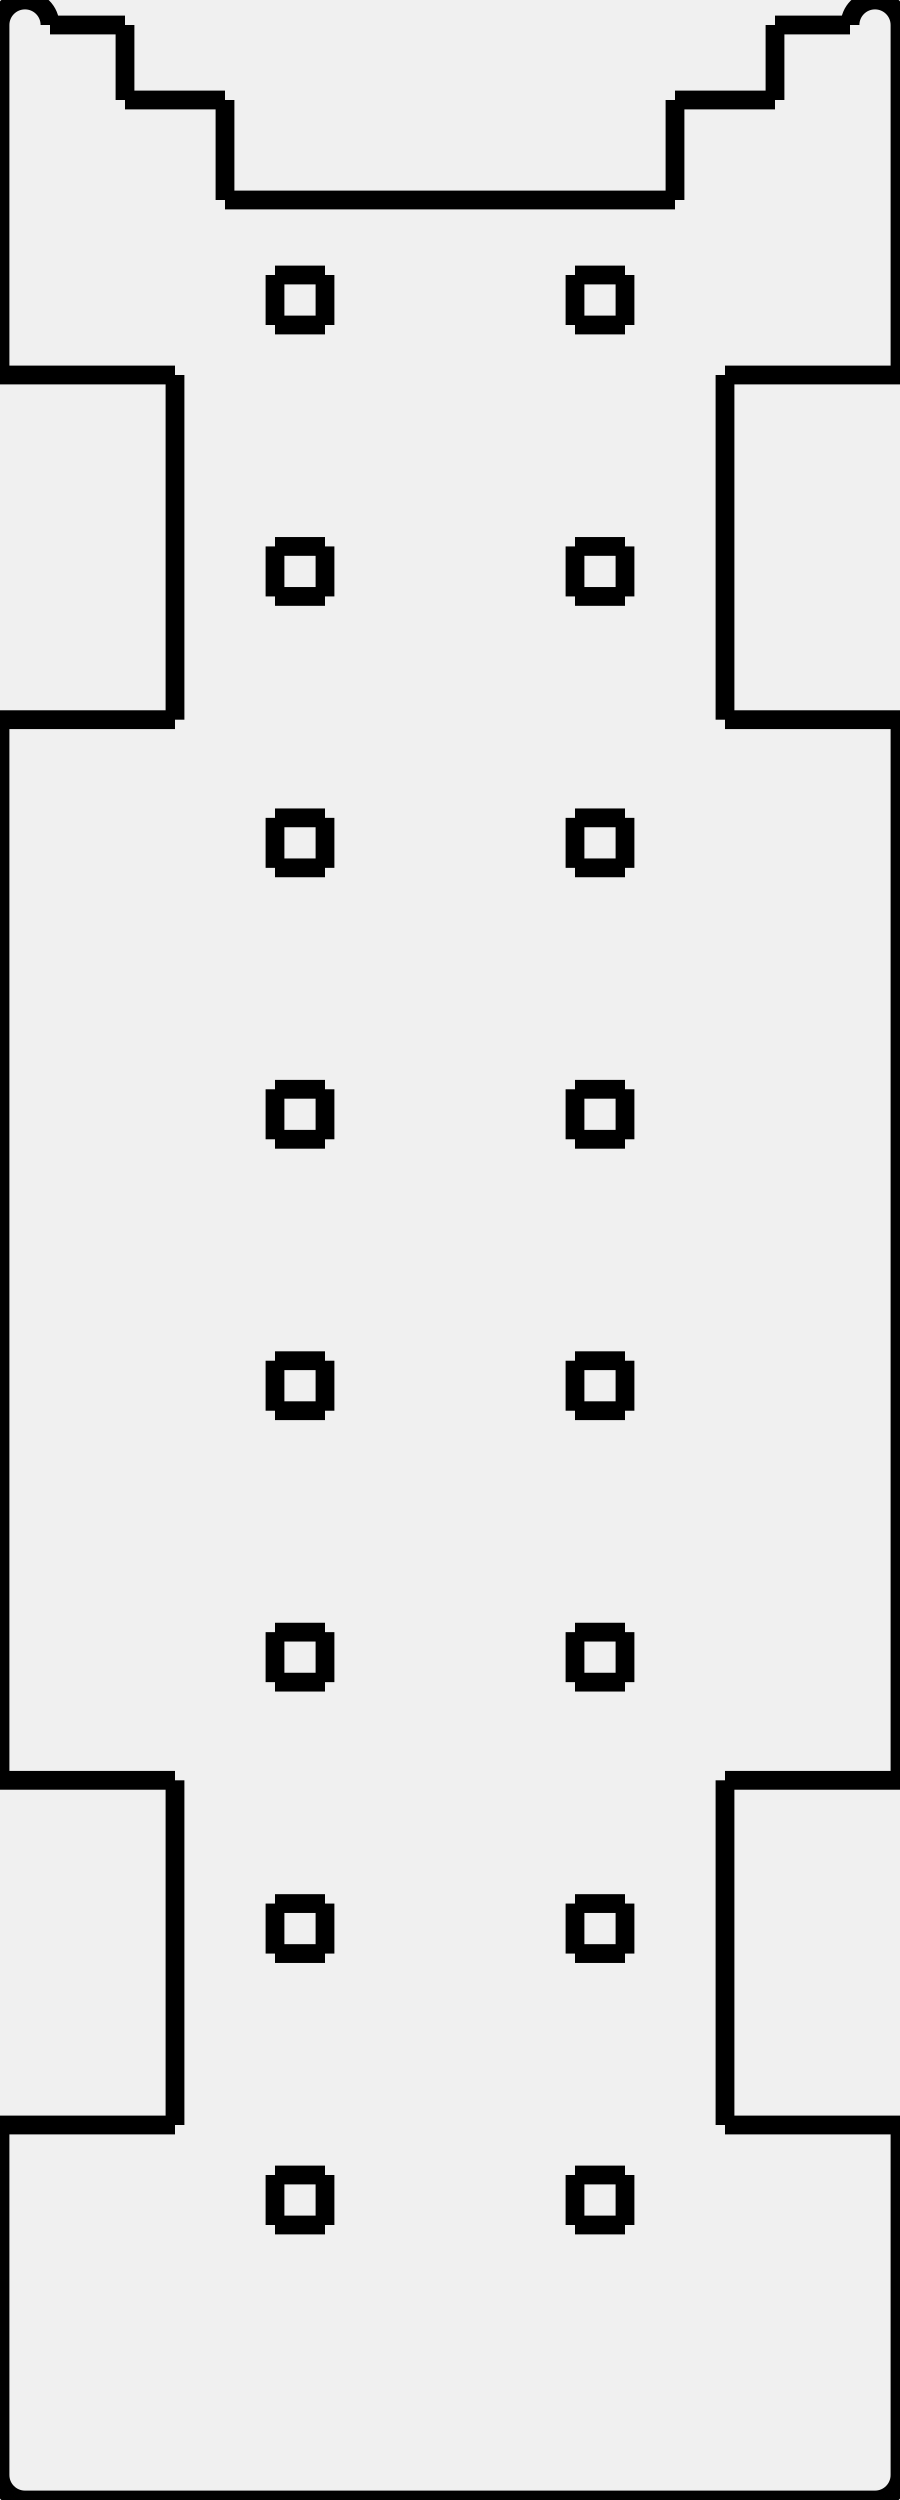
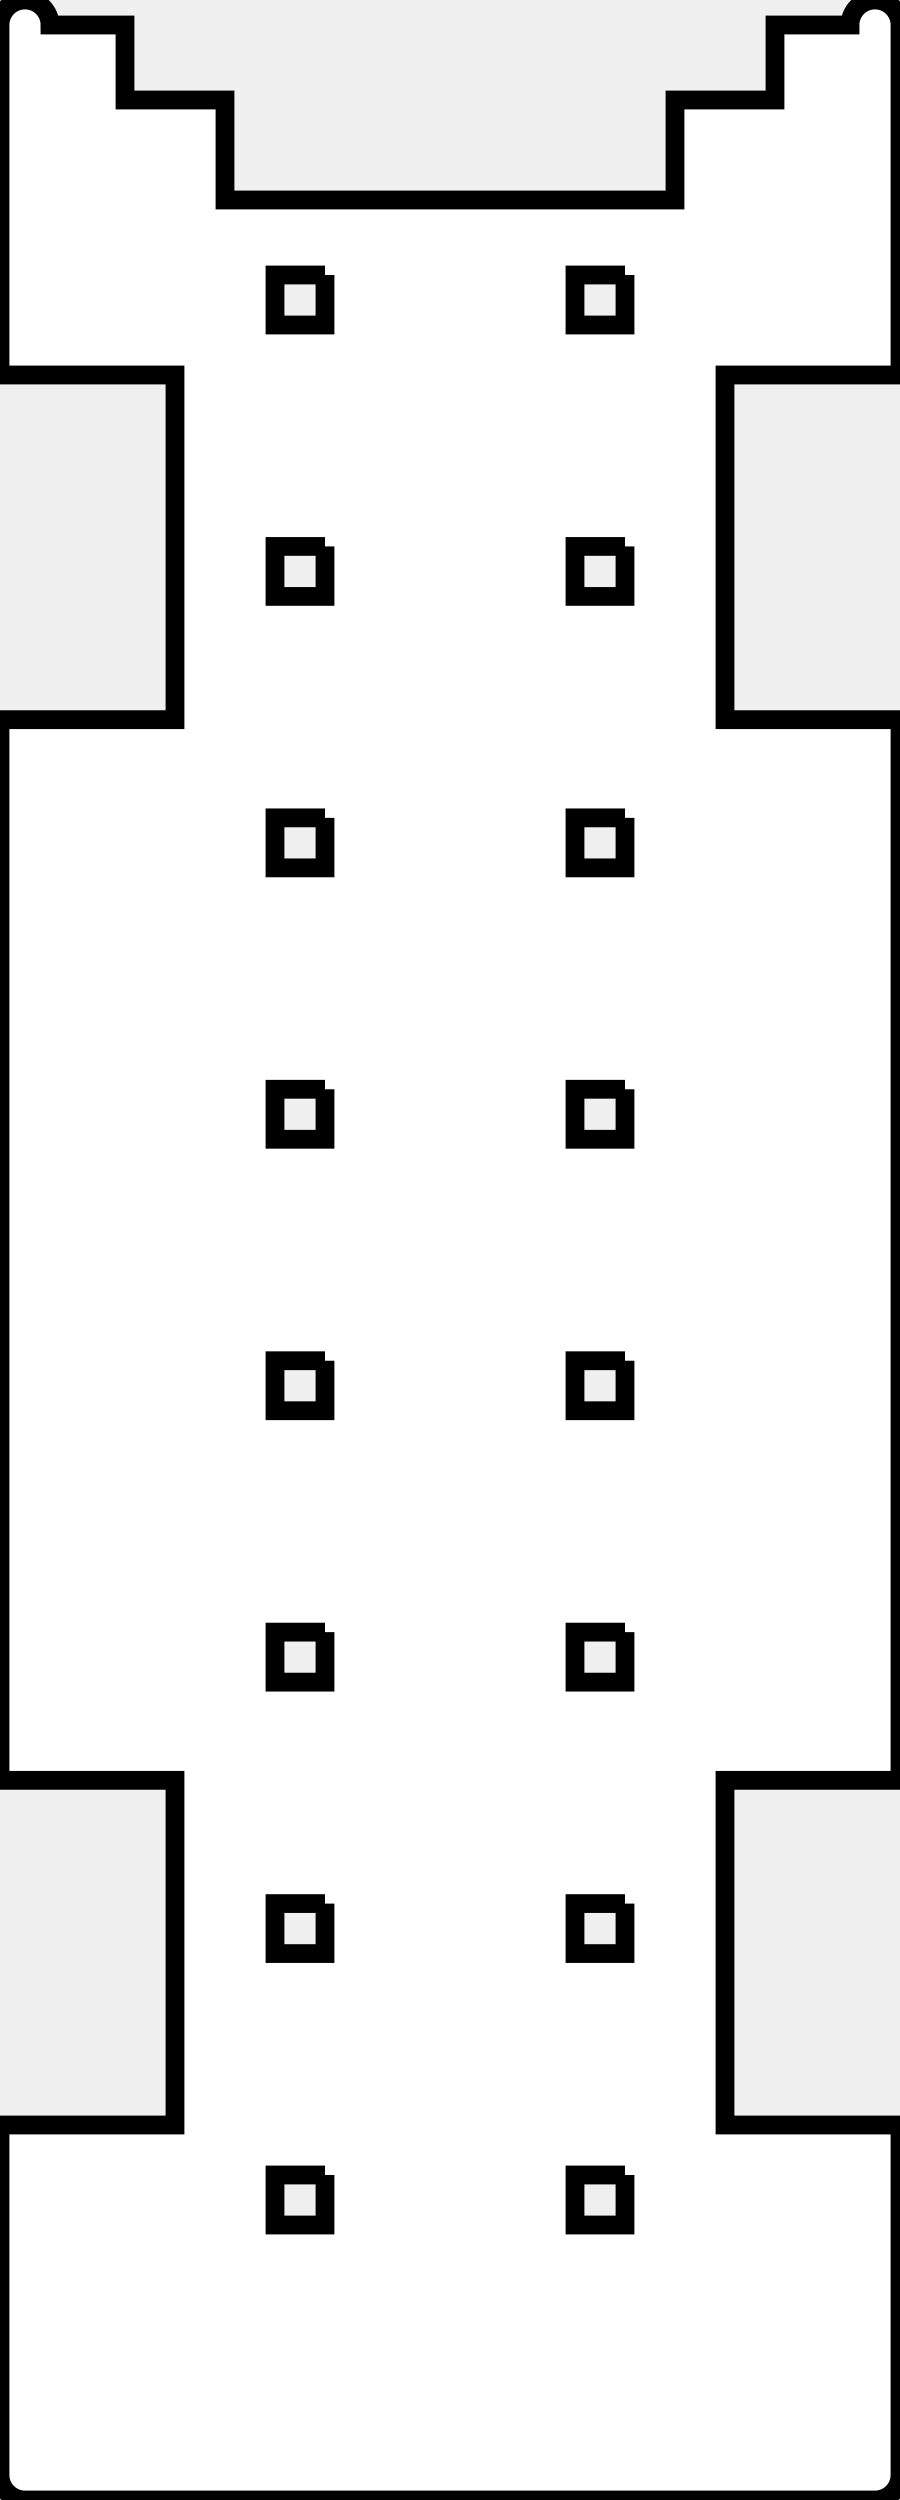
<svg xmlns="http://www.w3.org/2000/svg" viewBox="0 -500 180 500">
  <g stroke="#000000" stroke-width="1%" fill="none">
    <symbol id="point" viewport="-2 -2 2 2">
      <path d="M-2 0 H2 M0 -2 V2 M-1.5 -1.5 L1.5 1.5 M-1.5 1.5 L1.5 -1.5" />
    </symbol>
    <g id="-TRUMPF-Elch anlegen">
-       <path fill="none" stroke="black" d="M180 -495 L180 -425" />
-       <path fill="none" stroke="black" d="M180 -425 L145 -425" />
-       <path fill="none" stroke="black" d="M145 -425 L145 -356.063" />
-       <path fill="none" stroke="black" d="M145 -356.063 L180 -356.063" />
-       <path fill="none" stroke="black" d="M180 -356.063 L180 -143.937" />
-       <path fill="none" stroke="black" d="M180 -143.937 L145 -143.937" />
-       <path fill="none" stroke="black" d="M145 -143.937 L145 -75" />
-       <path fill="none" stroke="black" d="M145 -75 L180 -75" />
-       <path fill="none" stroke="black" d="M180 -75 L180 -5" />
-       <path fill="none" stroke="black" d="M180 -5 A5 5 0 0 1 175 0" />
-       <path fill="none" stroke="black" d="M175 0 L5 0" />
-       <path fill="none" stroke="black" d="M5 0 A5 5 0 0 1 0 -5" />
-       <path fill="none" stroke="black" d="M0 -5 L0 -75" />
-       <path fill="none" stroke="black" d="M0 -75 L35 -75" />
-       <path fill="none" stroke="black" d="M35 -75 L35 -143.937" />
-       <path fill="none" stroke="black" d="M35 -143.937 L0 -143.937" />
-       <path fill="none" stroke="black" d="M0 -143.937 L0 -356.063" />
-       <path fill="none" stroke="black" d="M0 -356.063 L35 -356.063" />
-       <path fill="none" stroke="black" d="M35 -356.063 L35 -425" />
-       <path fill="none" stroke="black" d="M35 -425 L0 -425" />
-       <path fill="none" stroke="black" d="M0 -425 L0 -495" />
-       <path fill="none" stroke="black" d="M0 -495 A5 5 0 1 1 10 -495" />
-       <path fill="none" stroke="black" d="M10 -495 L25 -495" />
-       <path fill="none" stroke="black" d="M25 -495 L25 -480" />
-       <path fill="none" stroke="black" d="M25 -480 L45 -480" />
-       <path fill="none" stroke="black" d="M45 -480 L45 -460" />
-       <path fill="none" stroke="black" d="M45 -460 L135 -460" />
-       <path fill="none" stroke="black" d="M135 -460 L135 -480" />
-       <path fill="none" stroke="black" d="M135 -480 L155 -480" />
-       <path fill="none" stroke="black" d="M155 -480 L155 -495" />
-       <path fill="none" stroke="black" d="M155 -495 L170 -495" />
-       <path fill="none" stroke="black" d="M170 -495 A5 5 0 1 1 180 -495" />
-       <path fill="none" stroke="black" d="M65 -65 L55 -65" />
-       <path fill="none" stroke="black" d="M55 -65 L55 -55" />
-       <path fill="none" stroke="black" d="M55 -55 L65 -55" />
-       <path fill="none" stroke="black" d="M65 -55 L65 -65" />
-       <path fill="none" stroke="black" d="M65 -119.286 L55 -119.286" />
-       <path fill="none" stroke="black" d="M55 -119.286 L55 -109.286" />
-       <path fill="none" stroke="black" d="M55 -109.286 L65 -109.286" />
-       <path fill="none" stroke="black" d="M65 -109.286 L65 -119.286" />
-       <path fill="none" stroke="black" d="M65 -173.571 L55 -173.571" />
-       <path fill="none" stroke="black" d="M55 -173.571 L55 -163.571" />
-       <path fill="none" stroke="black" d="M55 -163.571 L65 -163.571" />
-       <path fill="none" stroke="black" d="M65 -163.571 L65 -173.571" />
-       <path fill="none" stroke="black" d="M65 -227.857 L55 -227.857" />
-       <path fill="none" stroke="black" d="M55 -227.857 L55 -217.857" />
-       <path fill="none" stroke="black" d="M55 -217.857 L65 -217.857" />
-       <path fill="none" stroke="black" d="M65 -217.857 L65 -227.857" />
-       <path fill="none" stroke="black" d="M65 -282.143 L55 -282.143" />
-       <path fill="none" stroke="black" d="M55 -282.143 L55 -272.143" />
-       <path fill="none" stroke="black" d="M55 -272.143 L65 -272.143" />
-       <path fill="none" stroke="black" d="M65 -272.143 L65 -282.143" />
-       <path fill="none" stroke="black" d="M65 -336.429 L55 -336.429" />
-       <path fill="none" stroke="black" d="M55 -336.429 L55 -326.429" />
-       <path fill="none" stroke="black" d="M55 -326.429 L65 -326.429" />
-       <path fill="none" stroke="black" d="M65 -326.429 L65 -336.429" />
-       <path fill="none" stroke="black" d="M65 -390.714 L55 -390.714" />
-       <path fill="none" stroke="black" d="M55 -390.714 L55 -380.714" />
-       <path fill="none" stroke="black" d="M55 -380.714 L65 -380.714" />
-       <path fill="none" stroke="black" d="M65 -380.714 L65 -390.714" />
-       <path fill="none" stroke="black" d="M65 -445 L55 -445" />
-       <path fill="none" stroke="black" d="M55 -445 L55 -435" />
-       <path fill="none" stroke="black" d="M55 -435 L65 -435" />
-       <path fill="none" stroke="black" d="M65 -435 L65 -445" />
-       <path fill="none" stroke="black" d="M125 -65 L115 -65" />
-       <path fill="none" stroke="black" d="M115 -65 L115 -55" />
-       <path fill="none" stroke="black" d="M115 -55 L125 -55" />
-       <path fill="none" stroke="black" d="M125 -55 L125 -65" />
-       <path fill="none" stroke="black" d="M125 -119.286 L115 -119.286" />
-       <path fill="none" stroke="black" d="M115 -119.286 L115 -109.286" />
-       <path fill="none" stroke="black" d="M115 -109.286 L125 -109.286" />
-       <path fill="none" stroke="black" d="M125 -109.286 L125 -119.286" />
-       <path fill="none" stroke="black" d="M125 -173.571 L115 -173.571" />
-       <path fill="none" stroke="black" d="M115 -173.571 L115 -163.571" />
-       <path fill="none" stroke="black" d="M115 -163.571 L125 -163.571" />
-       <path fill="none" stroke="black" d="M125 -163.571 L125 -173.571" />
-       <path fill="none" stroke="black" d="M125 -227.857 L115 -227.857" />
-       <path fill="none" stroke="black" d="M115 -227.857 L115 -217.857" />
-       <path fill="none" stroke="black" d="M115 -217.857 L125 -217.857" />
-       <path fill="none" stroke="black" d="M125 -217.857 L125 -227.857" />
-       <path fill="none" stroke="black" d="M125 -282.143 L115 -282.143" />
-       <path fill="none" stroke="black" d="M115 -282.143 L115 -272.143" />
-       <path fill="none" stroke="black" d="M115 -272.143 L125 -272.143" />
-       <path fill="none" stroke="black" d="M125 -272.143 L125 -282.143" />
-       <path fill="none" stroke="black" d="M125 -336.429 L115 -336.429" />
-       <path fill="none" stroke="black" d="M115 -336.429 L115 -326.429" />
-       <path fill="none" stroke="black" d="M115 -326.429 L125 -326.429" />
-       <path fill="none" stroke="black" d="M125 -326.429 L125 -336.429" />
-       <path fill="none" stroke="black" d="M125 -390.714 L115 -390.714" />
-       <path fill="none" stroke="black" d="M115 -390.714 L115 -380.714" />
-       <path fill="none" stroke="black" d="M115 -380.714 L125 -380.714" />
-       <path fill="none" stroke="black" d="M125 -380.714 L125 -390.714" />
-       <path fill="none" stroke="black" d="M125 -445 L115 -445" />
-       <path fill="none" stroke="black" d="M115 -445 L115 -435" />
-       <path fill="none" stroke="black" d="M115 -435 L125 -435" />
-       <path fill="none" stroke="black" d="M125 -435 L125 -445" />
+       <path fill="white" stroke="black" d="M180 -495 L180 -425 L145 -425 L145 -356.063 L180 -356.063 L180 -143.937 L145 -143.937 L145 -75 L180 -75 L180 -5 A5 5 0 0 1 175 0 L5 0 A5 5 0 0 1 0 -5 L0 -75 L35 -75 L35 -143.937 L0 -143.937 L0 -356.063 L35 -356.063 L35 -425 L0 -425 L0 -495 A5 5 0 1 1 10 -495 L25 -495 L25 -480 L45 -480 L45 -460 L135 -460 L135 -480 L155 -480 L155 -495 L170 -495 A5 5 0 1 1 180 -495 Z M65 -65 L55 -65 L55 -55 L65 -55 L65 -65 M65 -119.286 L55 -119.286 L55 -109.286 L65 -109.286 L65 -119.286 M65 -173.571 L55 -173.571 L55 -163.571 L65 -163.571 L65 -173.571 M65 -227.857 L55 -227.857 L55 -217.857 L65 -217.857 L65 -227.857 M65 -282.143 L55 -282.143 L55 -272.143 L65 -272.143 L65 -282.143 M65 -336.429 L55 -336.429 L55 -326.429 L65 -326.429 L65 -336.429 M65 -390.714 L55 -390.714 L55 -380.714 L65 -380.714 L65 -390.714 M65 -445 L55 -445 L55 -435 L65 -435 L65 -445 M125 -65 L115 -65 L115 -55 L125 -55 L125 -65 M125 -119.286 L115 -119.286 L115 -109.286 L125 -109.286 L125 -119.286 M125 -173.571 L115 -173.571 L115 -163.571 L125 -163.571 L125 -173.571 M125 -227.857 L115 -227.857 L115 -217.857 L125 -217.857 L125 -227.857 M125 -282.143 L115 -282.143 L115 -272.143 L125 -272.143 L125 -282.143 M125 -336.429 L115 -336.429 L115 -326.429 L125 -326.429 L125 -336.429 M125 -390.714 L115 -390.714 L115 -380.714 L125 -380.714 L125 -390.714 M125 -445 L115 -445 L115 -435 L125 -435 L125 -445" />
    </g>
  </g>
</svg>
